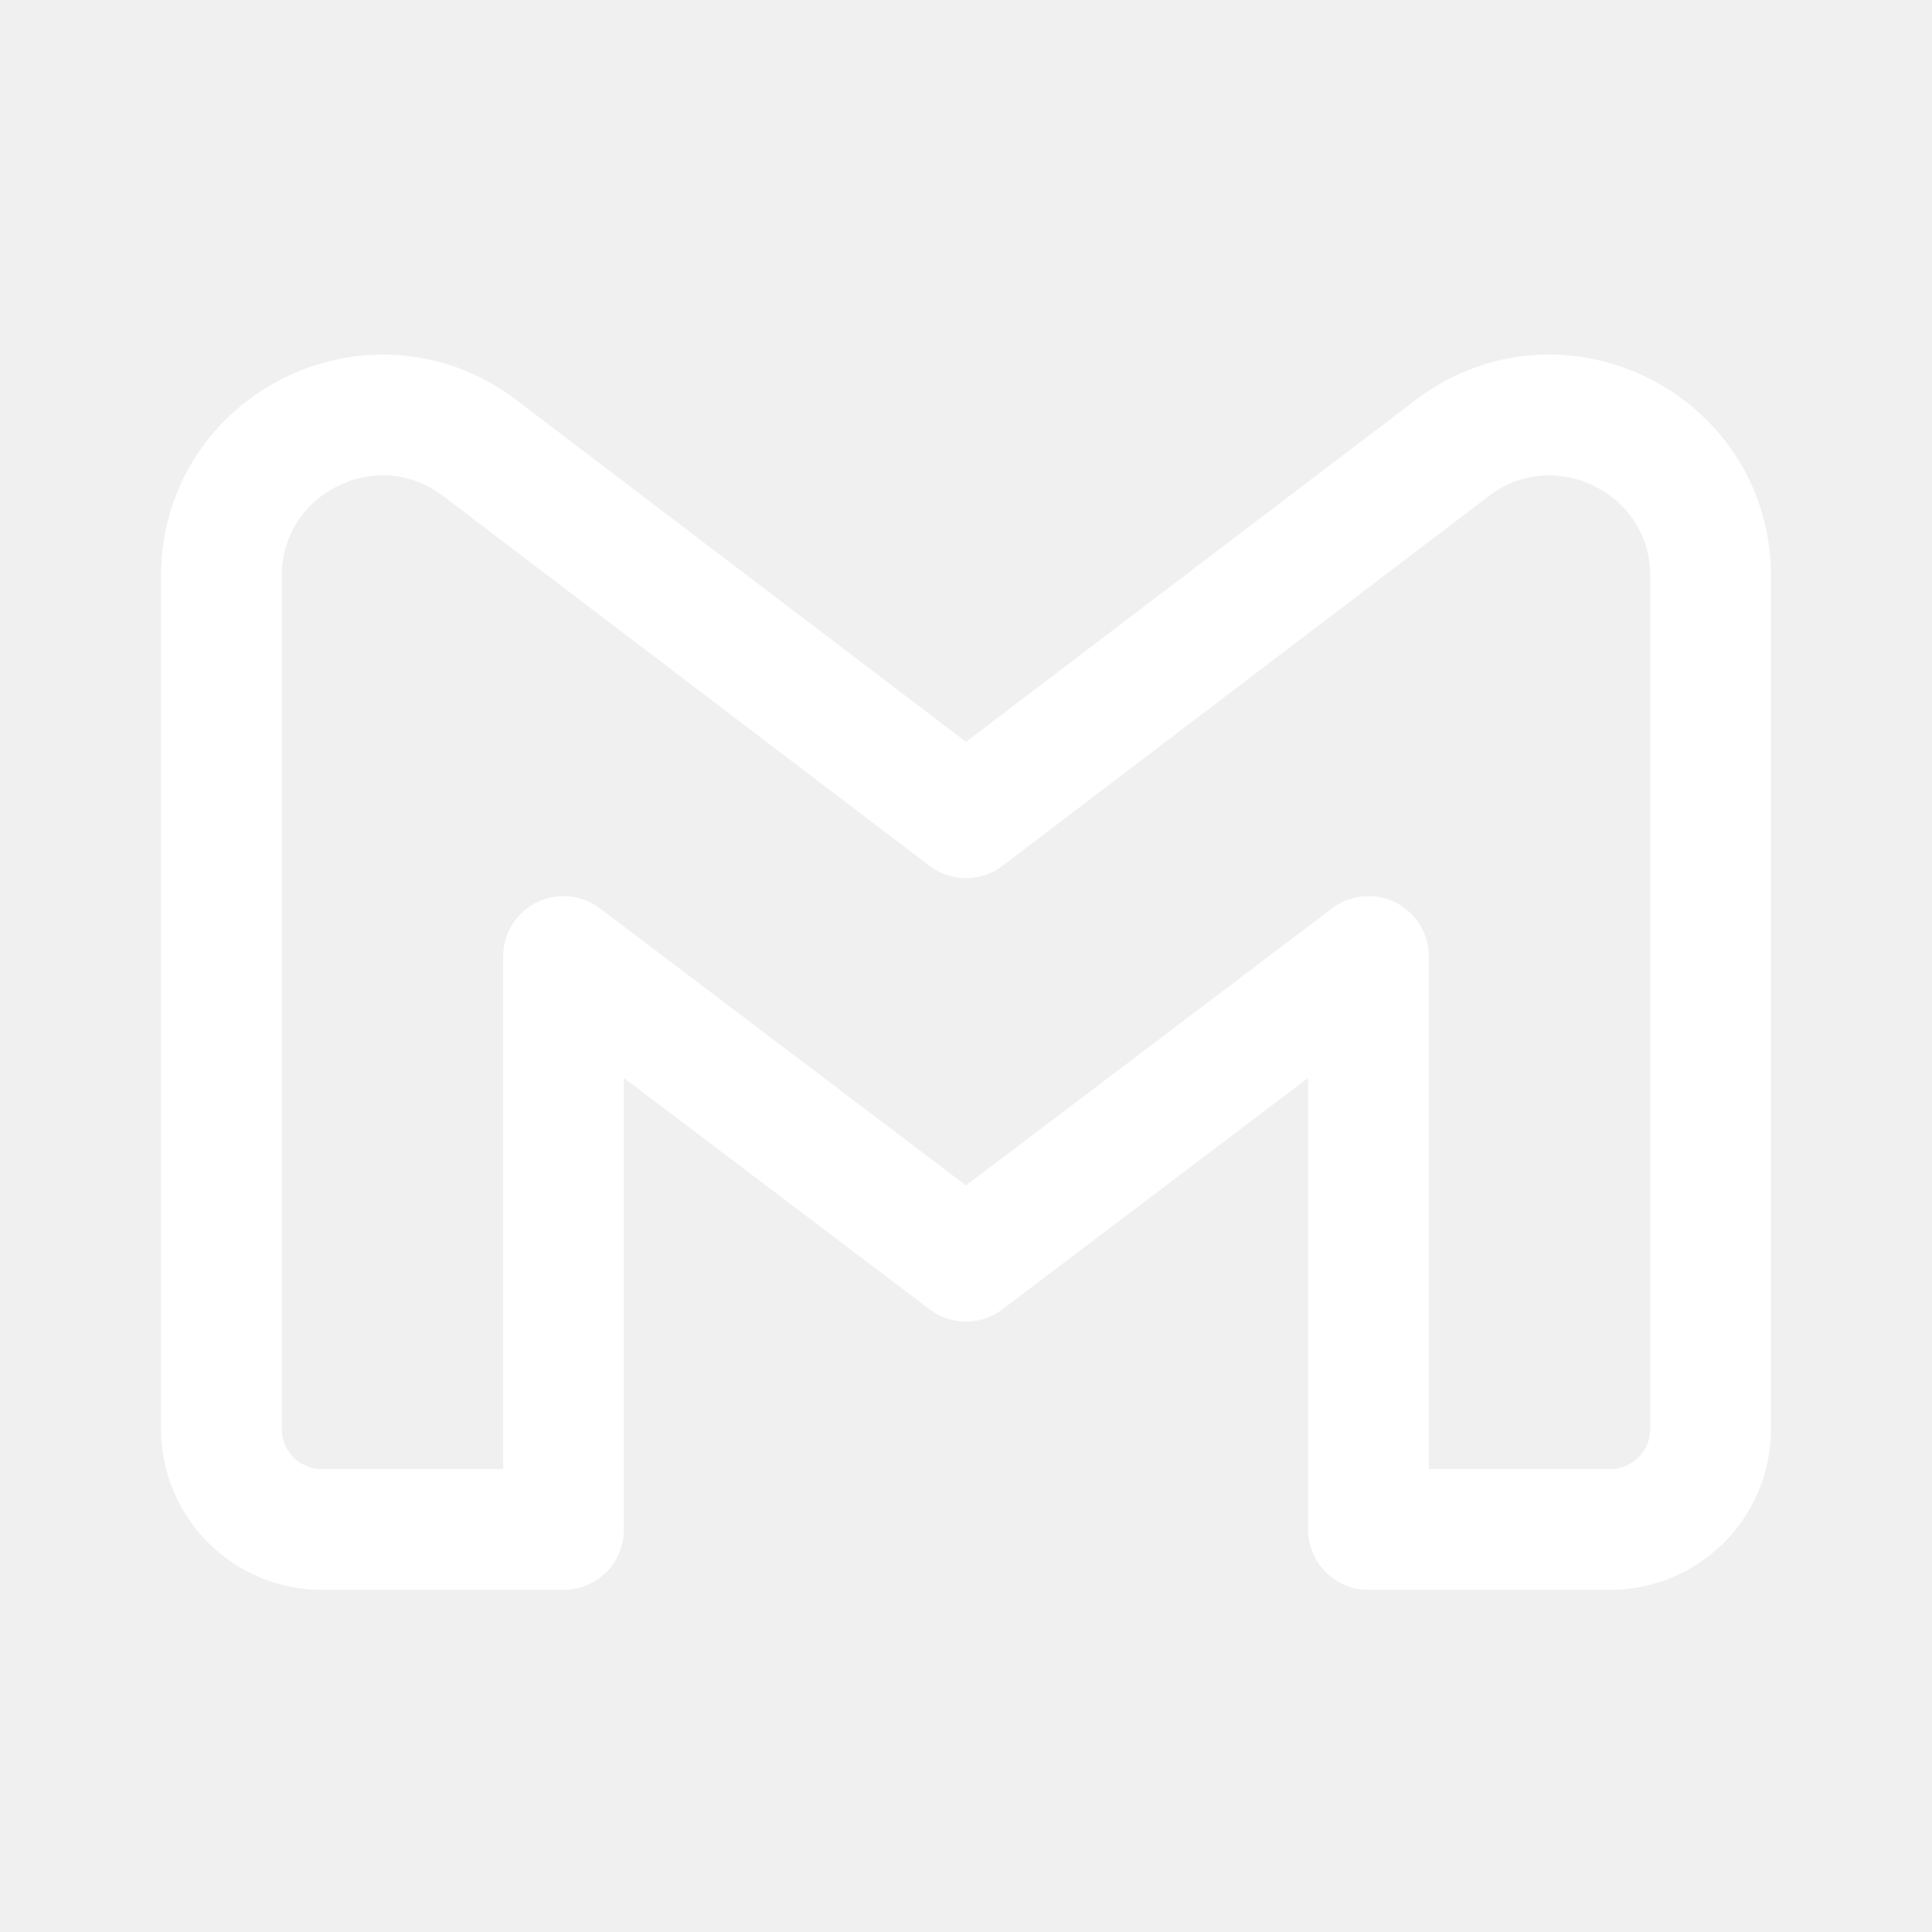
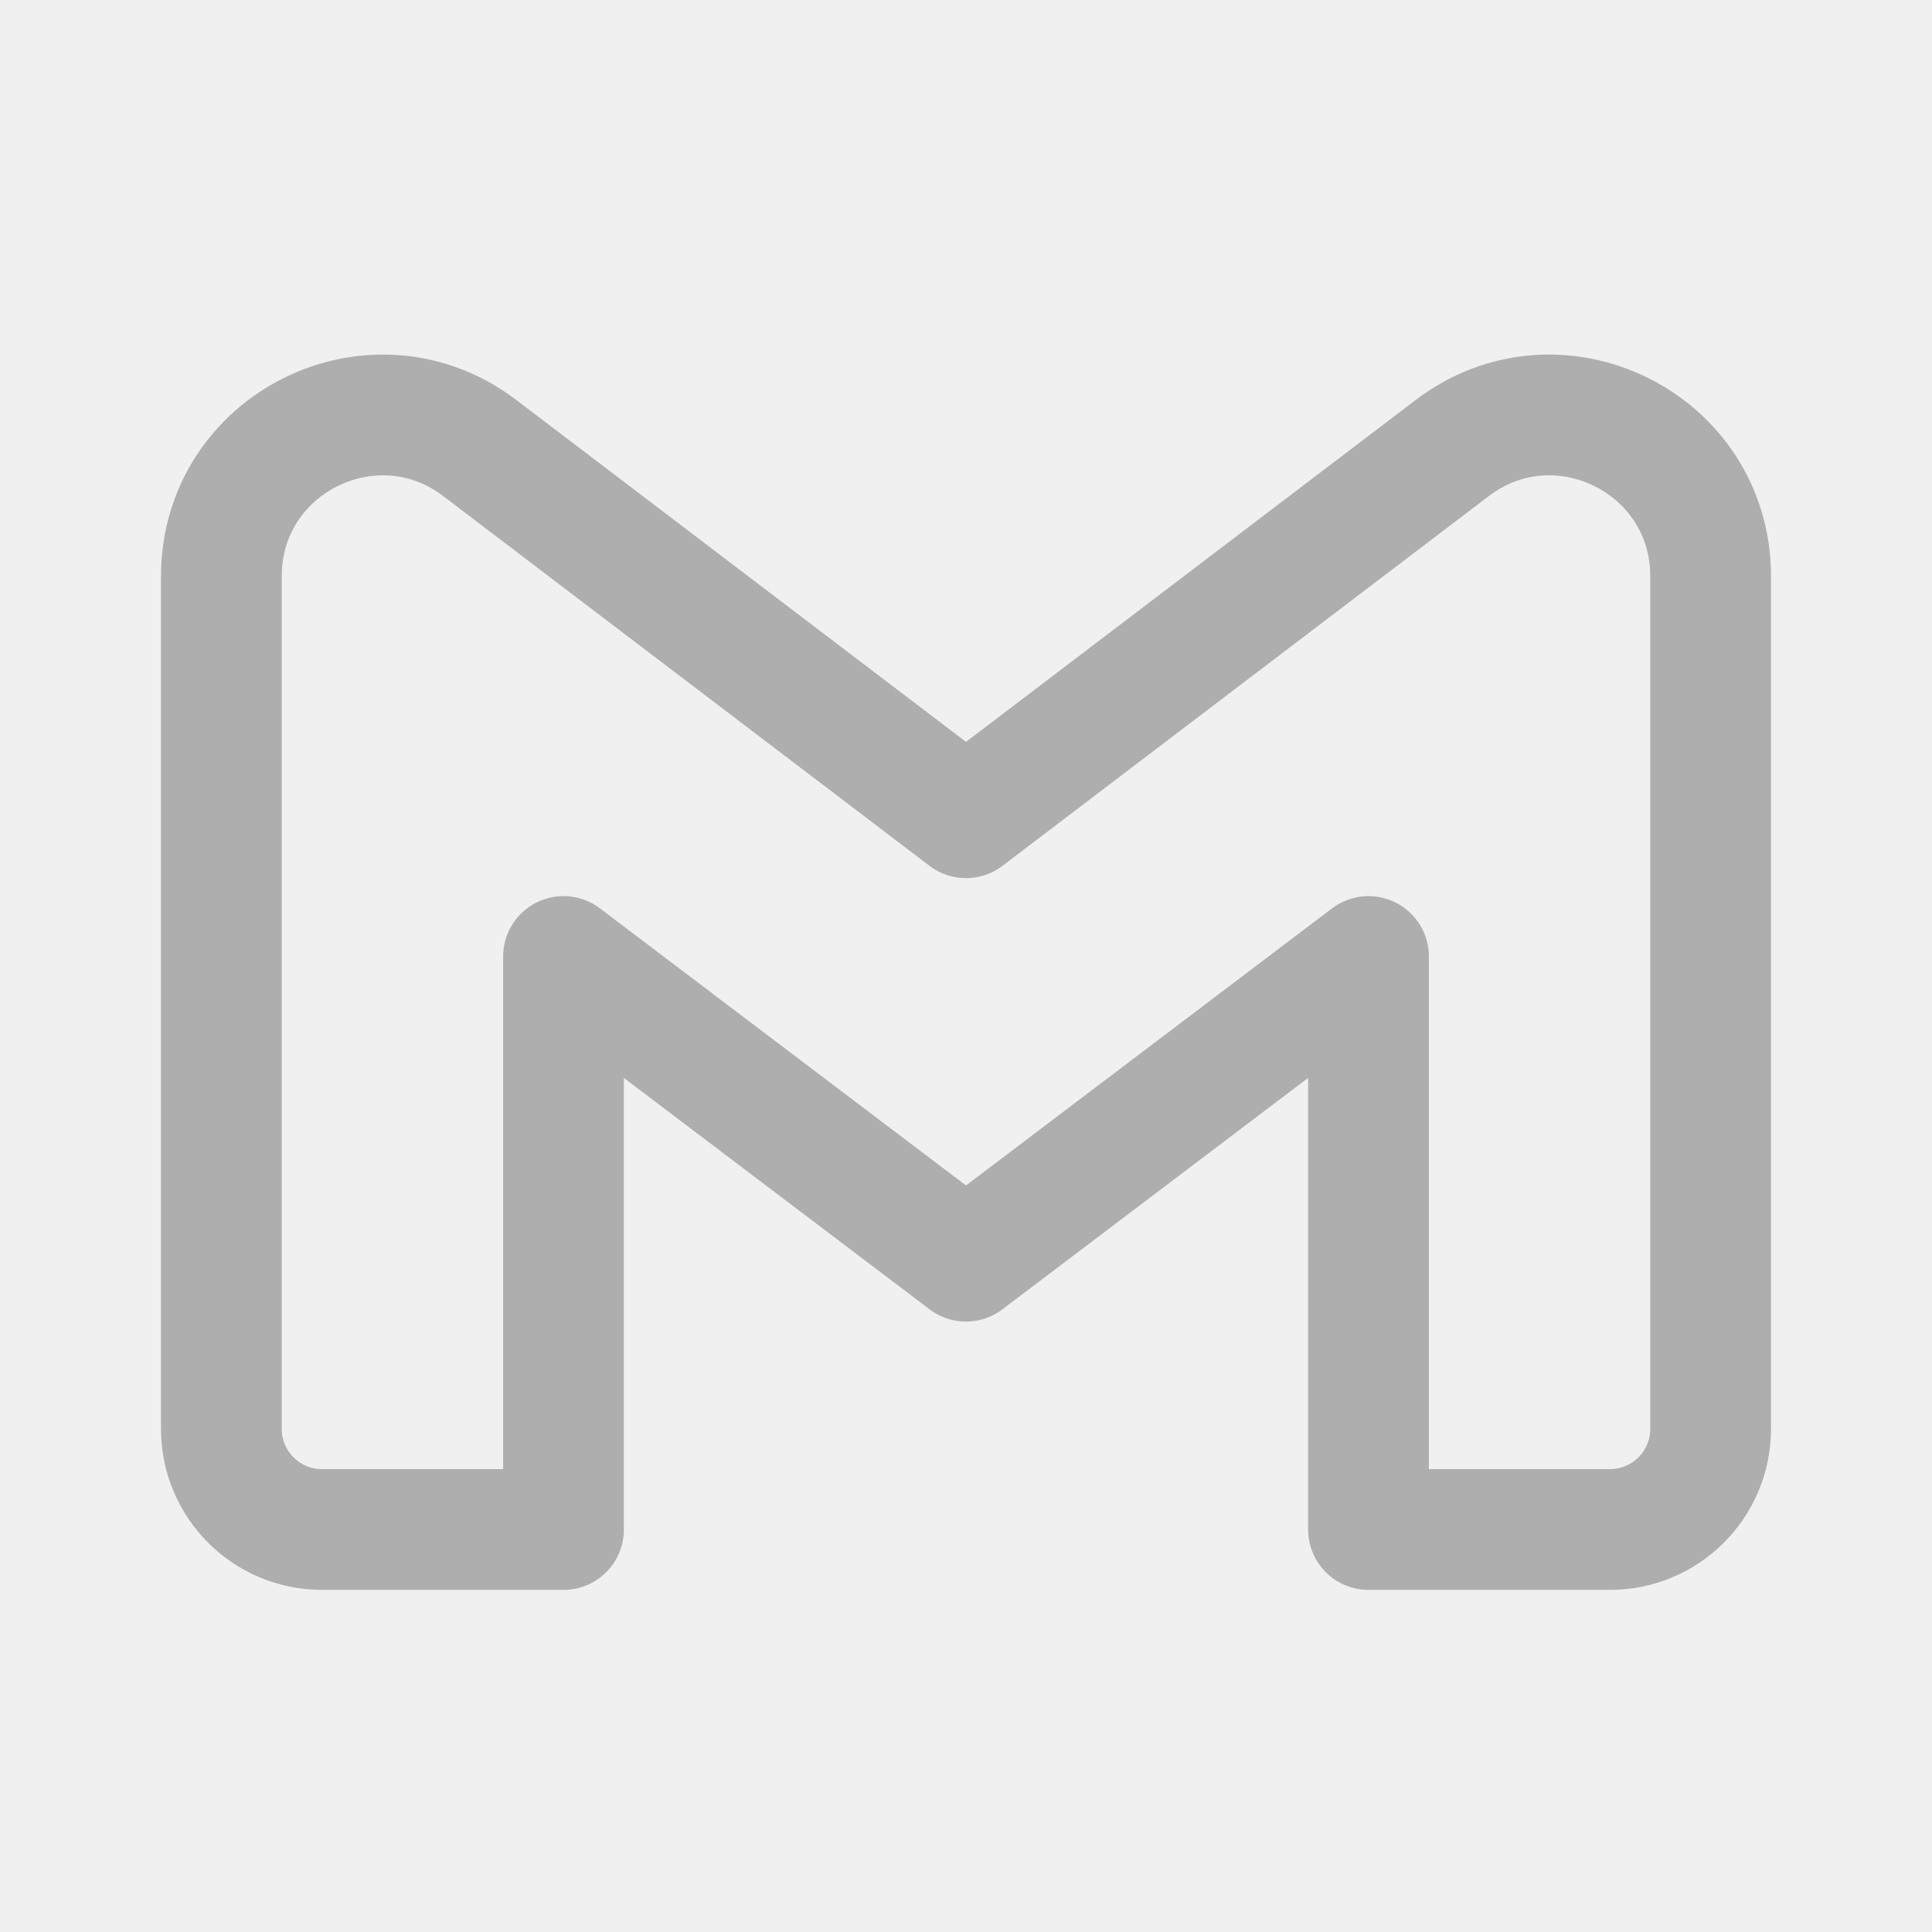
<svg xmlns="http://www.w3.org/2000/svg" width="800px" height="800px" viewBox="0 0 192 192" fill="none">
-   <path stroke="#fff" stroke-linejoin="round" stroke-width="12" d="M22 57.265V142c0 5.523 4.477 10 10 10h24V95.056l40 30.278 40-30.278V152h24c5.523 0 10-4.477 10-10V57.265c0-13.233-15.15-20.746-25.684-12.736L96 81.265 47.684 44.53C37.15 36.519 22 44.032 22 57.265Z" />
+   <path stroke="#aeaeae" stroke-linejoin="round" stroke-width="12" d="M22 57.265V142c0 5.523 4.477 10 10 10h24V95.056l40 30.278 40-30.278V152h24c5.523 0 10-4.477 10-10V57.265c0-13.233-15.15-20.746-25.684-12.736L96 81.265 47.684 44.53C37.15 36.519 22 44.032 22 57.265Z" />
</svg>
